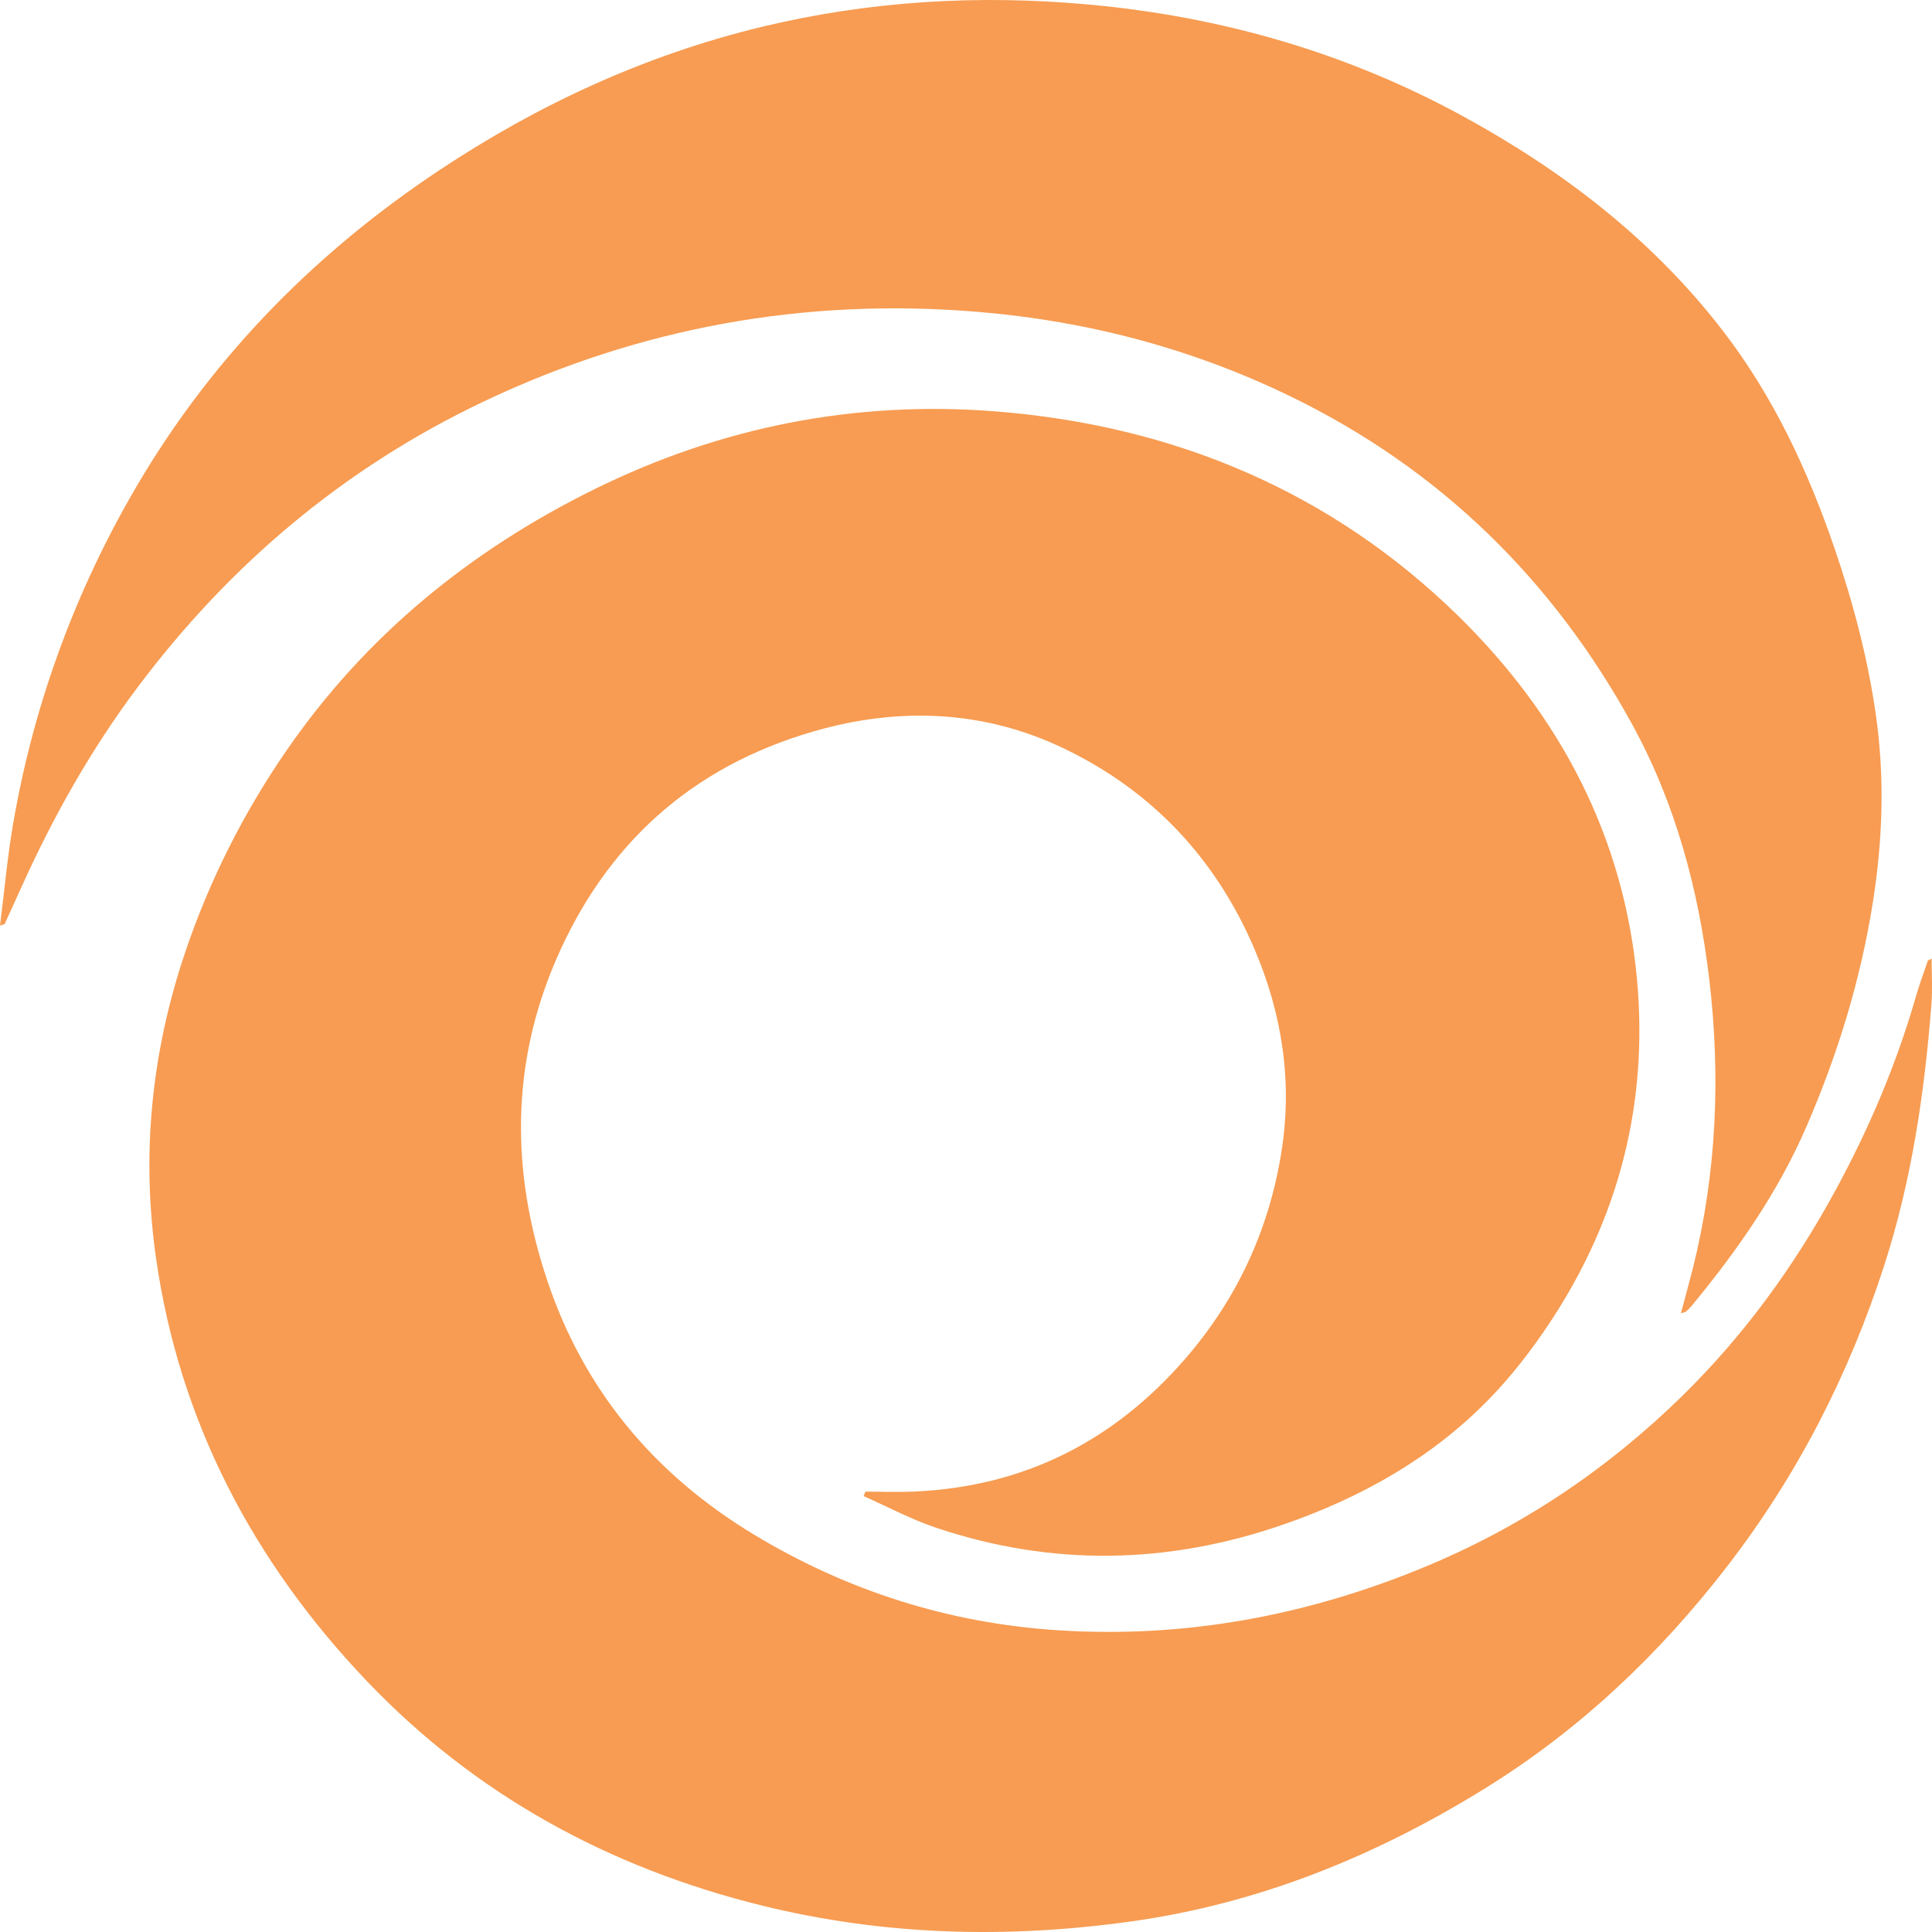
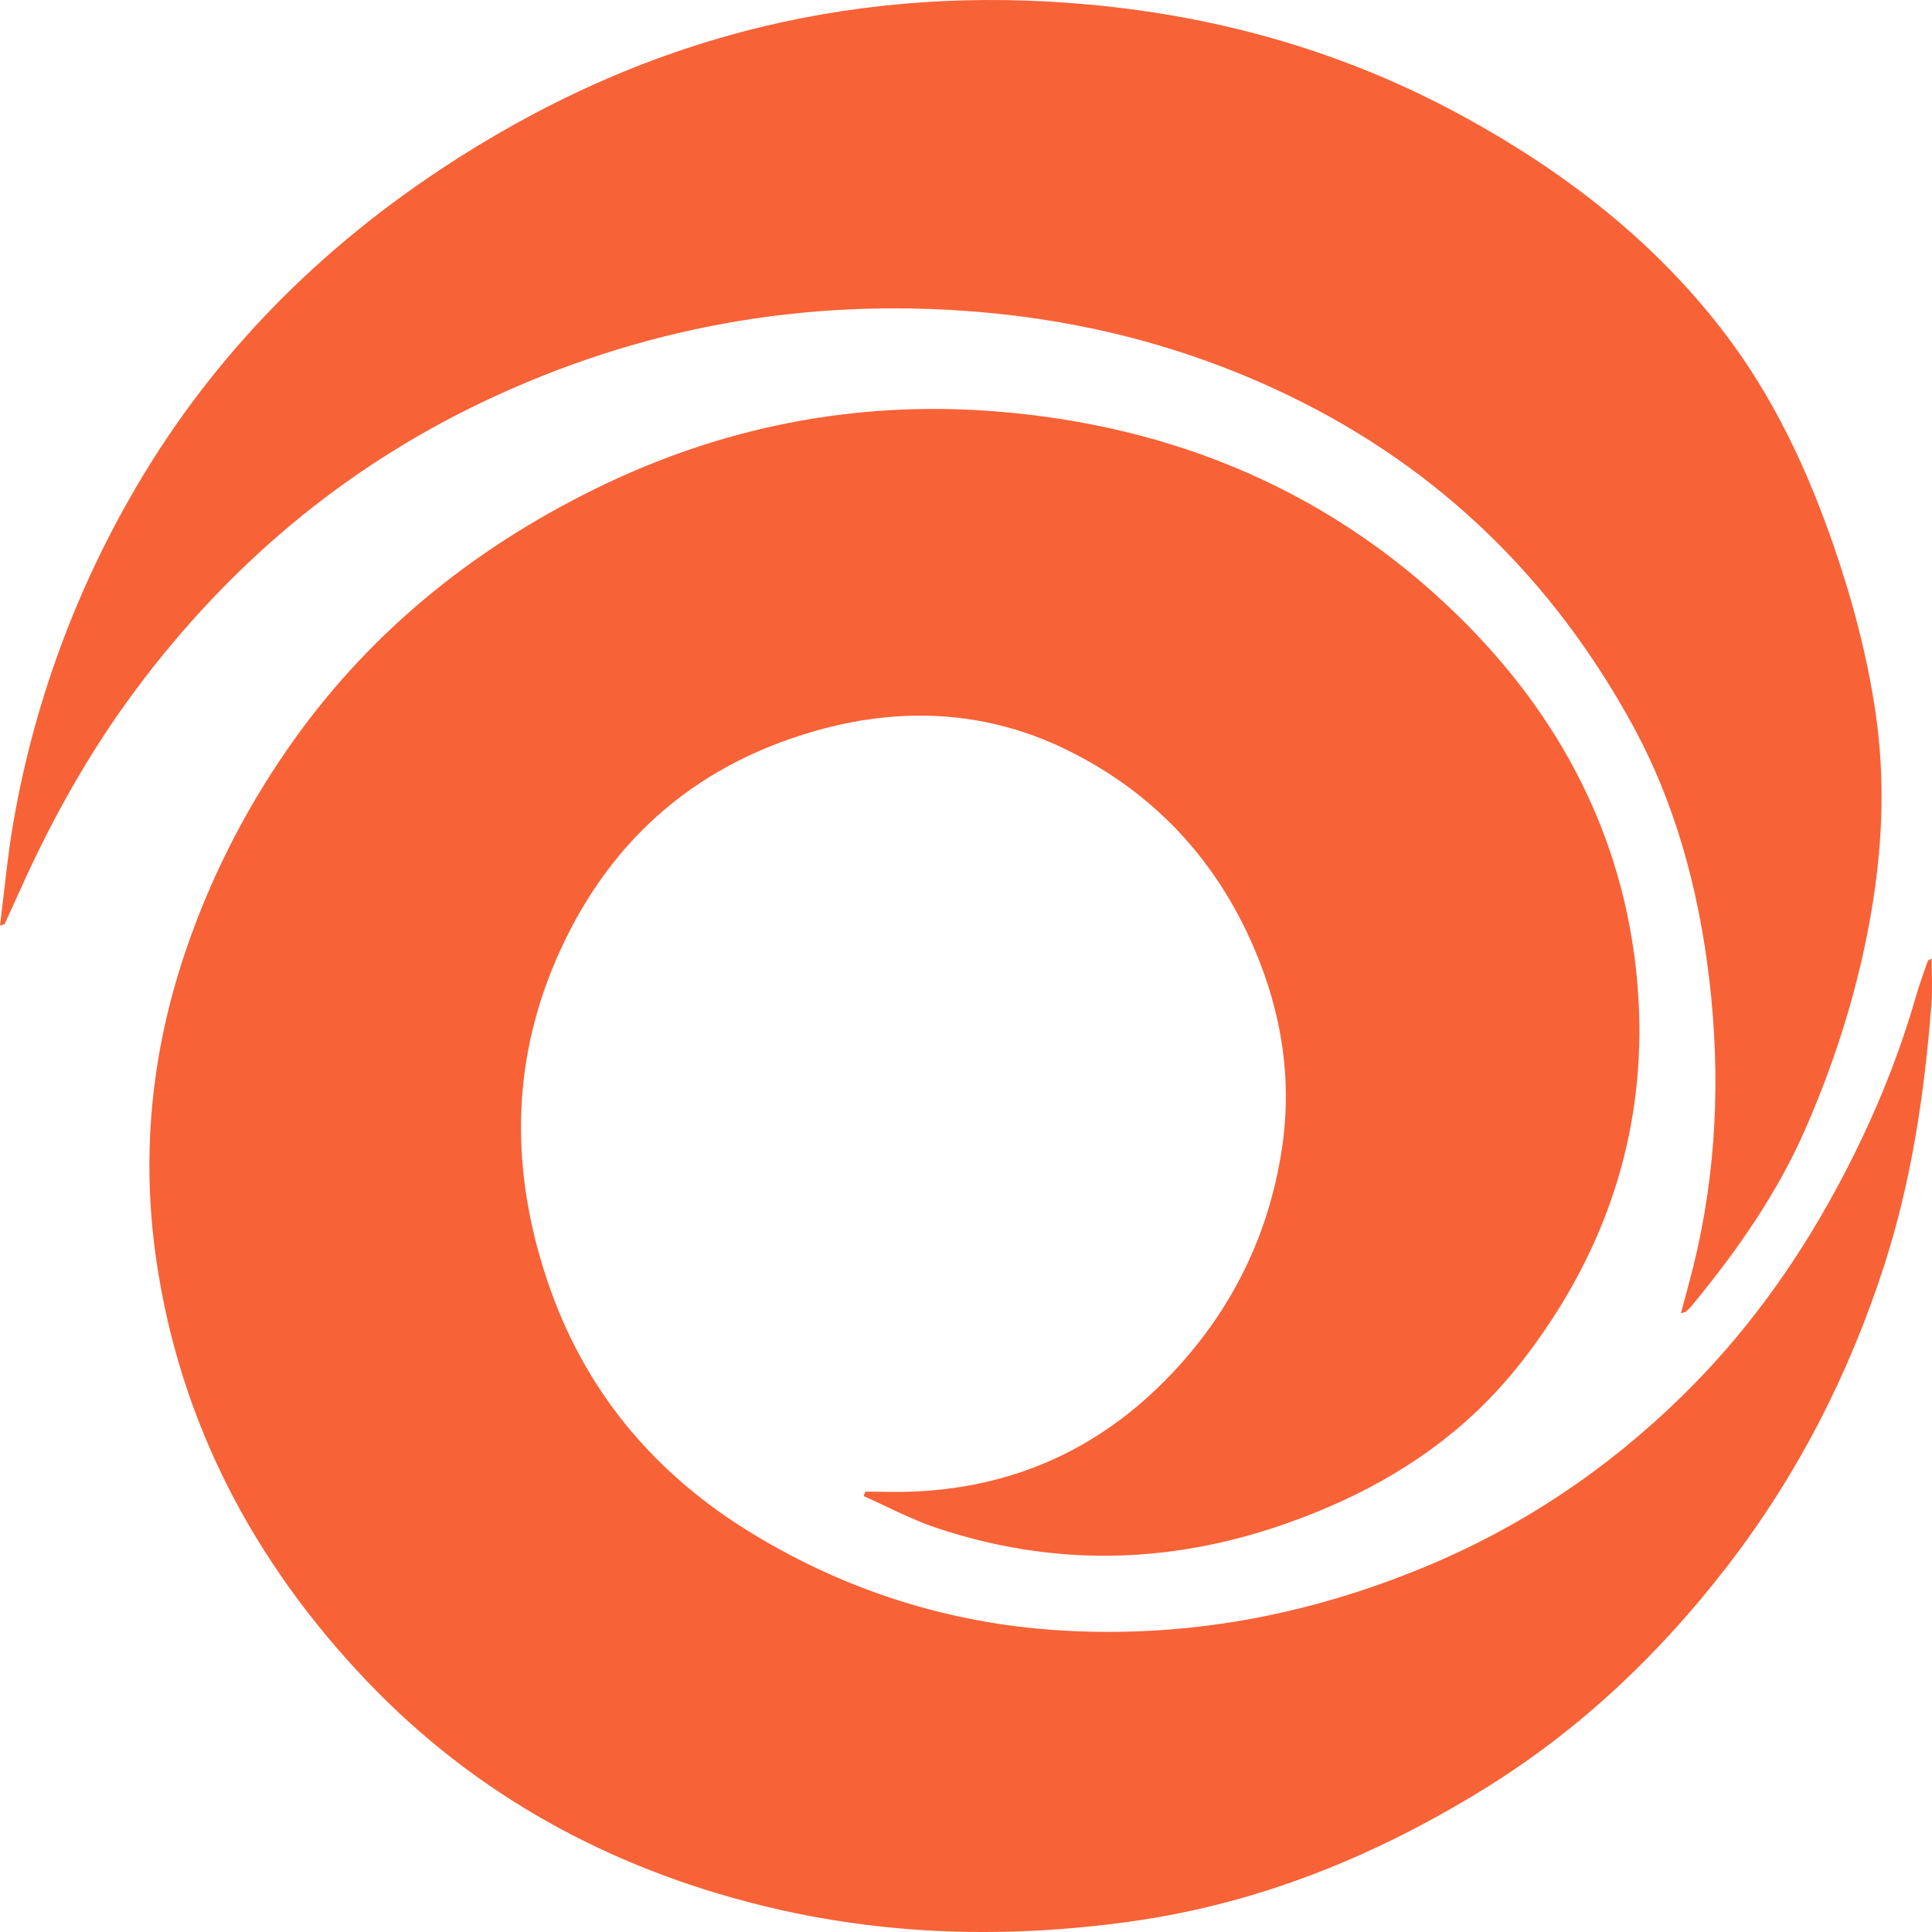
<svg xmlns="http://www.w3.org/2000/svg" width="128" height="128" viewBox="0 0 128 128" fill="none">
  <g opacity="0.8">
-     <path d="M0 61.324C0.296 58.995 0.493 56.751 0.877 54.536C2.18 46.967 4.797 39.675 8.608 32.985C13.623 24.158 20.538 16.968 29.125 11.264C35.671 6.921 42.742 3.644 50.488 1.775C57.611 0.06 64.832 -0.367 72.116 0.299C80.941 1.101 89.258 3.499 96.999 7.74C103.696 11.409 109.567 15.962 114.162 21.939C117.51 26.291 119.779 31.185 121.534 36.301C122.769 39.906 123.74 43.584 124.28 47.351C124.867 51.464 124.742 55.573 124.098 59.677C123.289 64.861 121.762 69.841 119.67 74.666C117.791 79.005 115.096 82.858 112.075 86.519C111.961 86.655 111.831 86.783 111.696 86.898C111.644 86.941 111.556 86.945 111.364 87.009C111.649 85.938 111.924 84.953 112.174 83.963C113.736 77.661 114.001 71.295 113.243 64.878C112.537 58.948 111.011 53.218 108.103 47.931C102.907 38.481 95.467 31.1 85.489 26.257C78.994 23.104 72.074 21.269 64.811 20.663C53.307 19.703 42.363 21.7 32.042 26.603C22.734 31.027 15.165 37.461 9.096 45.563C6.017 49.672 3.541 54.084 1.448 58.713C1.075 59.545 0.696 60.377 0.311 61.213C0.296 61.243 0.223 61.248 0 61.324Z" fill="#F58327" />
-     <path d="M57.335 98.825C58.405 98.825 59.474 98.868 60.544 98.821C67.895 98.505 73.813 95.433 78.486 90.066C81.959 86.076 84.077 81.469 84.897 76.323C85.64 71.677 84.954 67.192 83.106 62.862C80.588 56.97 76.419 52.443 70.506 49.597C65.195 47.041 59.552 46.819 53.899 48.458C45.717 50.826 40.126 56.014 36.86 63.54C33.818 70.555 33.864 77.705 36.263 84.852C38.672 92.037 43.277 97.635 49.932 101.658C56.105 105.391 62.849 107.546 70.117 108.011C78.475 108.544 86.481 107.06 94.201 103.894C100.768 101.202 106.484 97.353 111.452 92.485C115.569 88.453 118.897 83.854 121.622 78.832C123.834 74.761 125.625 70.542 126.907 66.113C127.141 65.285 127.442 64.475 127.722 63.66C127.733 63.626 127.8 63.608 127.977 63.506C127.977 64.568 128.039 65.558 127.961 66.544C127.504 72.406 126.653 78.213 124.831 83.849C122.5 91.056 119.094 97.737 114.396 103.817C109.936 109.59 104.703 114.569 98.421 118.464C91.205 122.936 83.433 126.127 74.872 127.309C66.685 128.448 58.545 128.235 50.508 126.255C40.286 123.738 31.435 118.857 24.307 111.378C16.748 103.45 11.894 94.145 10.347 83.423C9.36 76.592 10.009 69.855 12.216 63.25C13.82 58.442 16.109 53.881 19.001 49.695C24.198 42.164 31.103 36.486 39.445 32.381C47.757 28.294 56.588 26.536 65.865 27.248C77.785 28.17 88.21 32.582 96.609 40.803C103.4 47.455 107.589 55.485 108.456 64.888C109.204 73.042 107.288 80.641 102.725 87.557C101.479 89.447 100.062 91.282 98.458 92.894C94.73 96.653 90.162 99.218 85.095 100.98C77.416 103.655 69.707 103.804 61.987 101.206C60.346 100.651 58.805 99.823 57.216 99.12L57.335 98.825Z" fill="#F58327" />
+     <path d="M0 61.324C0.296 58.995 0.493 56.751 0.877 54.536C2.18 46.967 4.797 39.675 8.608 32.985C13.623 24.158 20.538 16.968 29.125 11.264C35.671 6.921 42.742 3.644 50.488 1.775C57.611 0.06 64.832 -0.367 72.116 0.299C80.941 1.101 89.258 3.499 96.999 7.74C103.696 11.409 109.567 15.962 114.162 21.939C117.51 26.291 119.779 31.185 121.534 36.301C122.769 39.906 123.74 43.584 124.28 47.351C124.867 51.464 124.742 55.573 124.098 59.677C123.289 64.861 121.762 69.841 119.67 74.666C117.791 79.005 115.096 82.858 112.075 86.519C111.961 86.655 111.831 86.783 111.696 86.898C111.644 86.941 111.556 86.945 111.364 87.009C111.649 85.938 111.924 84.953 112.174 83.963C113.736 77.661 114.001 71.295 113.243 64.878C112.537 58.948 111.011 53.218 108.103 47.931C102.907 38.481 95.467 31.1 85.489 26.257C78.994 23.104 72.074 21.269 64.811 20.663C53.307 19.703 42.363 21.7 32.042 26.603C22.734 31.027 15.165 37.461 9.096 45.563C6.017 49.672 3.541 54.084 1.448 58.713C1.075 59.545 0.696 60.377 0.311 61.213C0.296 61.243 0.223 61.248 0 61.324Z" fill="#F63B05" />
+     <path d="M57.335 98.825C58.405 98.825 59.474 98.868 60.544 98.821C67.895 98.505 73.813 95.433 78.486 90.066C81.959 86.076 84.077 81.469 84.897 76.323C85.639 71.677 84.954 67.192 83.106 62.862C80.588 56.97 76.419 52.443 70.506 49.597C65.195 47.041 59.552 46.819 53.898 48.458C45.717 50.826 40.125 56.014 36.86 63.54C33.818 70.555 33.864 77.705 36.263 84.852C38.672 92.037 43.276 97.635 49.932 101.658C56.105 105.391 62.849 107.546 70.117 108.011C78.475 108.544 86.481 107.06 94.2 103.894C100.768 101.202 106.483 97.353 111.452 92.485C115.569 88.453 118.896 83.854 121.622 78.832C123.834 74.761 125.625 70.542 126.907 66.113C127.141 65.285 127.442 64.475 127.722 63.66C127.732 63.626 127.8 63.608 127.976 63.506C127.976 64.568 128.039 65.558 127.961 66.544C127.504 72.406 126.653 78.213 124.83 83.849C122.499 91.056 119.094 97.737 114.395 103.817C109.936 109.59 104.703 114.569 98.421 118.464C91.205 122.936 83.433 126.127 74.872 127.309C66.685 128.448 58.545 128.235 50.508 126.255C40.286 123.738 31.435 118.857 24.307 111.378C16.748 103.45 11.894 94.145 10.347 83.423C9.36 76.592 10.009 69.855 12.216 63.25C13.82 58.442 16.109 53.881 19.001 49.695C24.198 42.164 31.102 36.486 39.445 32.381C47.757 28.294 56.588 26.536 65.865 27.248C77.785 28.17 88.209 32.582 96.609 40.803C103.4 47.455 107.589 55.485 108.456 64.888C109.204 73.042 107.288 80.641 102.725 87.557C101.479 89.447 100.062 91.282 98.457 92.894C94.73 96.653 90.161 99.218 85.094 100.98C77.416 103.655 69.707 103.804 61.987 101.206C60.346 100.651 58.804 99.823 57.216 99.12L57.335 98.825Z" fill="#F63B05" />
  </g>
</svg>
